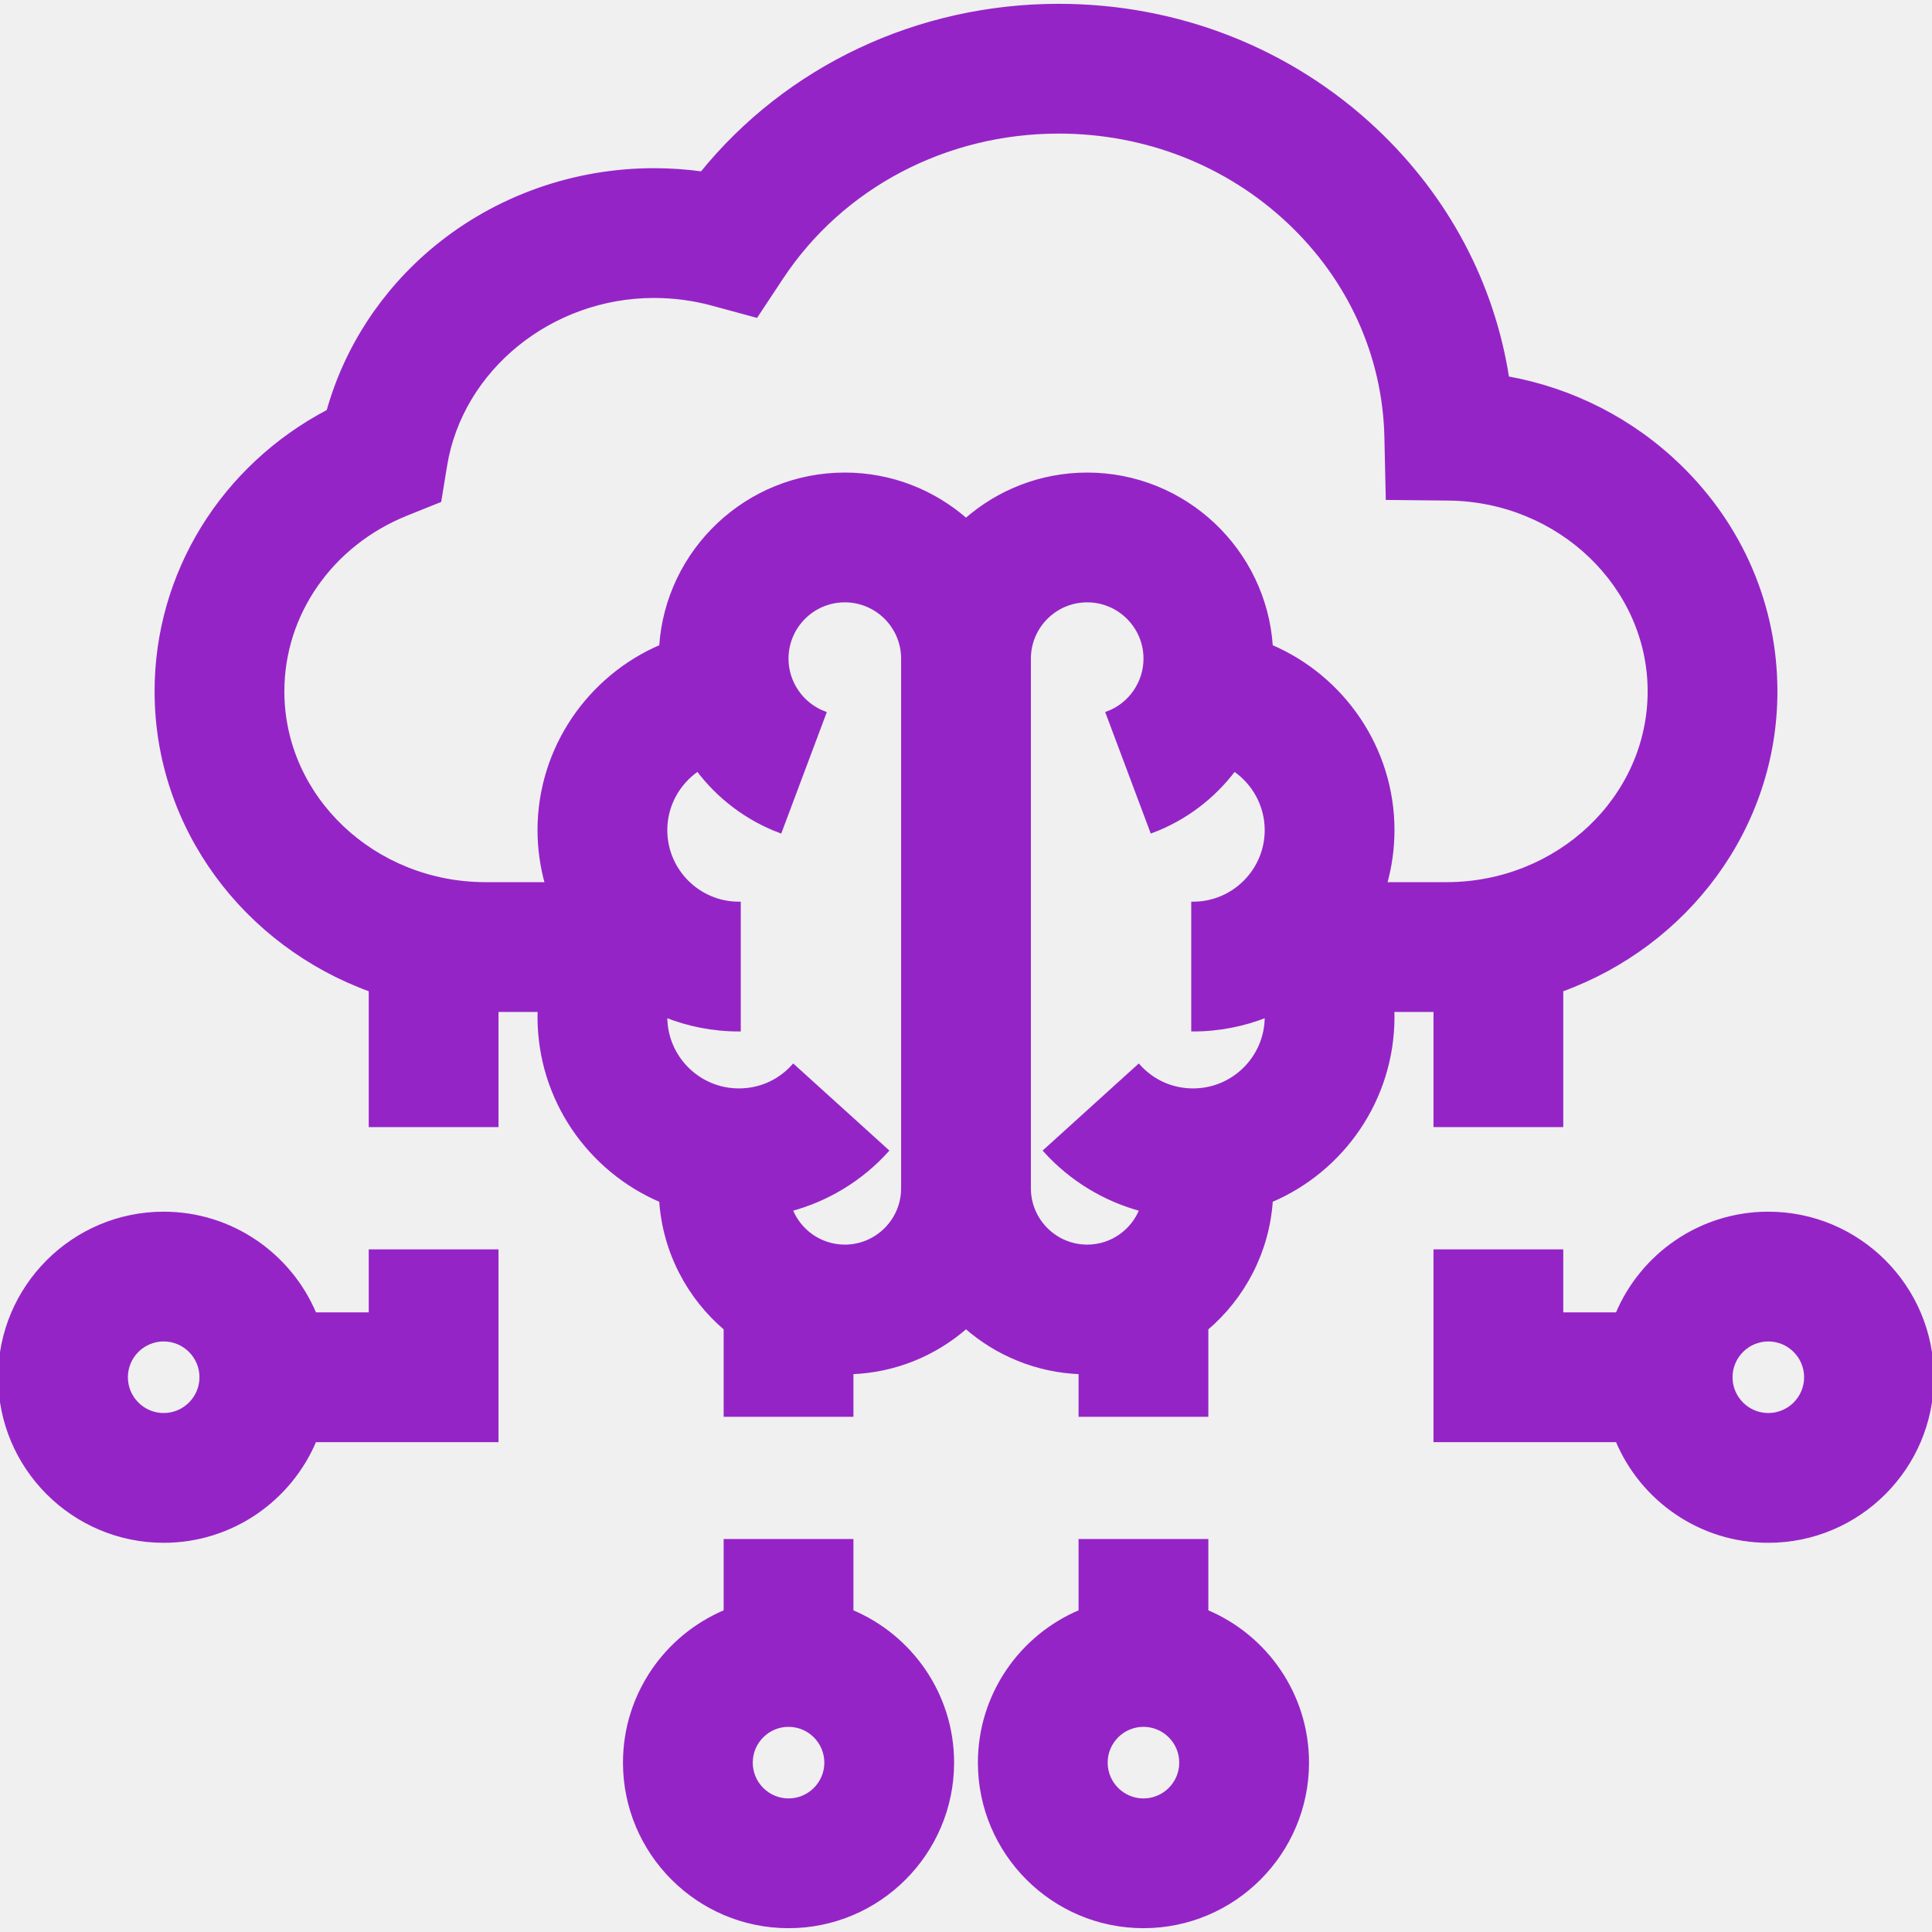
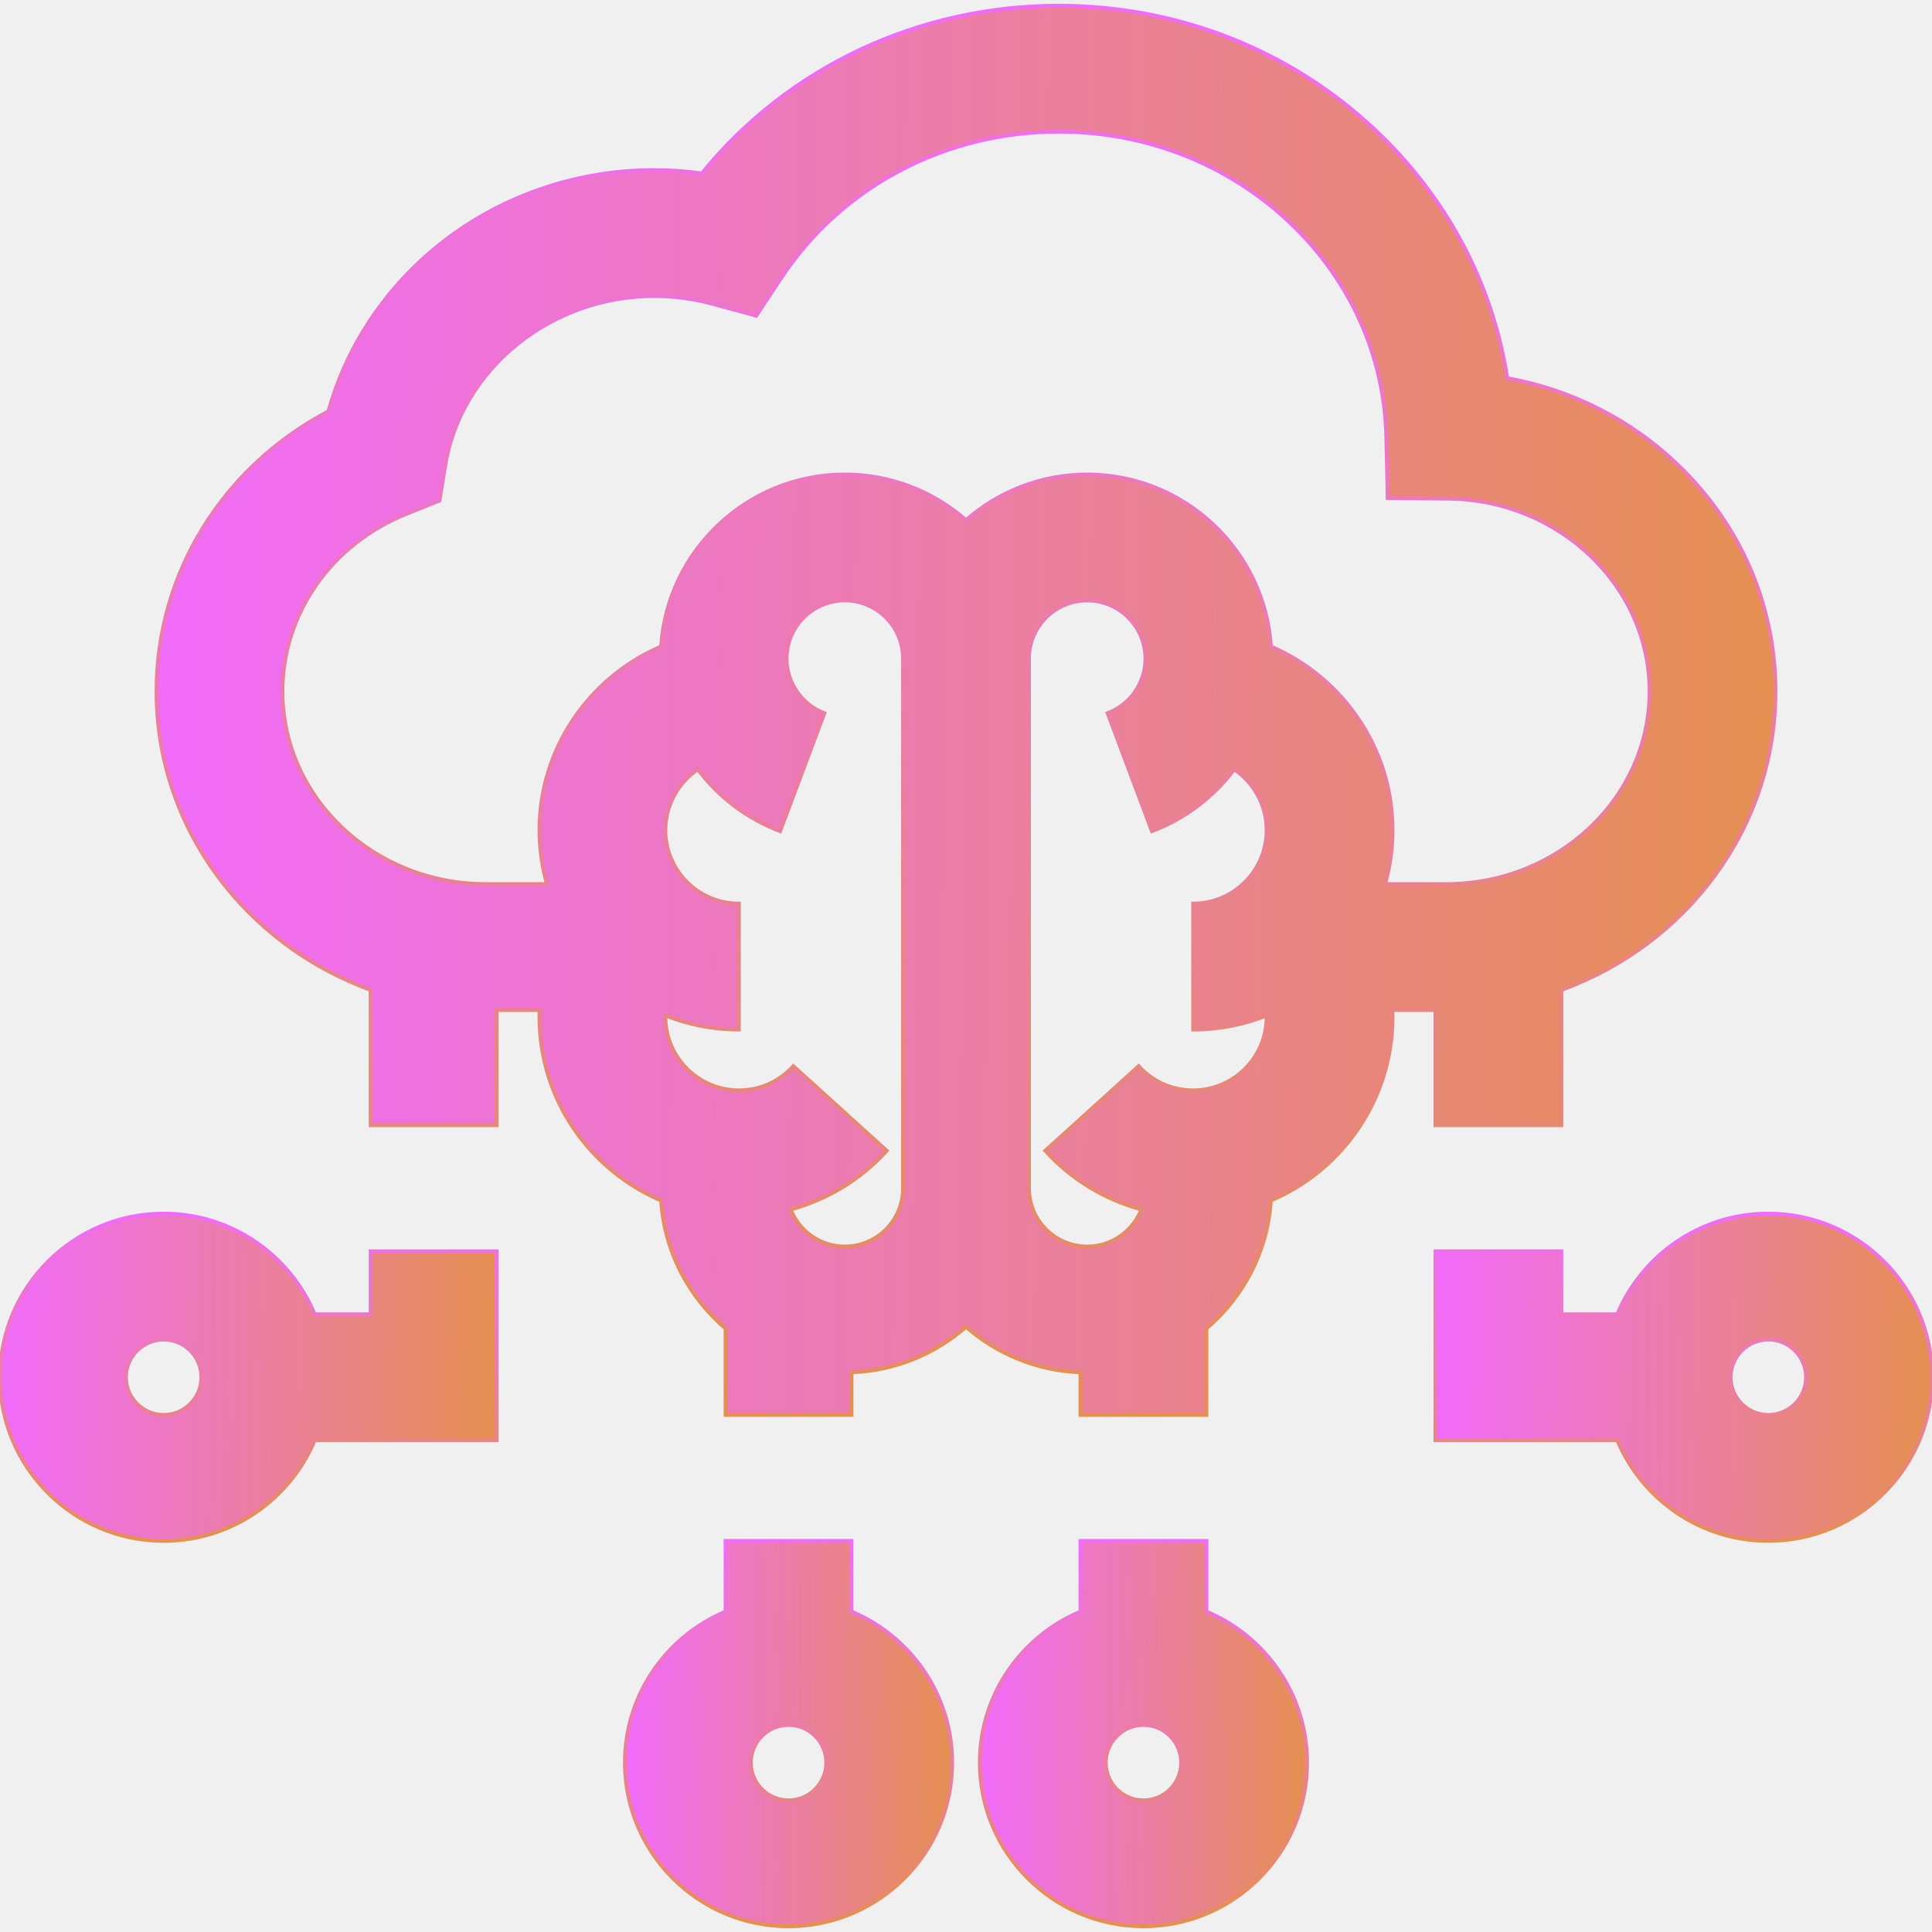
- <svg xmlns="http://www.w3.org/2000/svg" fill="#9524c7" height="800px" width="800px" version="1.1" id="Layer_1" viewBox="0 0 512 512" xml:space="preserve" stroke="#9524c7">
-   <g id="SVGRepo_bgCarrier" stroke-width="0" />
-   <g id="SVGRepo_tracerCarrier" stroke-linecap="round" stroke-linejoin="round" />
-   <g id="SVGRepo_iconCarrier">
-     <g>
-       <g>
-         <path d="M445.055,123.568c-12.595-12.22-28.416-20.261-45.608-23.364c-3.867-24.924-15.987-47.865-34.975-65.742 C341.899,13.212,312.105,1.51,280.579,1.51c-37.307,0-71.871,16.418-94.583,44.429c-4.189-0.578-8.428-0.868-12.686-0.868 c-21.31,0-41.948,7.379-58.114,20.779c-13.722,11.375-23.519,26.457-28.178,43.154c-27.943,14.677-45.551,42.928-45.551,74.212 c0,36.188,23.64,67.124,56.751,79.123v35.861h33.391v-30.526h11.381c-0.02,0.599-0.042,1.198-0.042,1.8 c0,21.835,13.308,40.617,32.237,48.669c0.89,13.561,7.341,25.622,17.091,33.928v22.896h33.391v-11.285 c11.592-0.42,22.161-4.897,30.333-12.056c8.172,7.159,18.74,11.637,30.333,12.056v11.285h33.391v-22.896 c9.75-8.306,16.2-20.367,17.091-33.928c18.93-8.052,32.237-26.834,32.237-48.669c0-0.602-0.022-1.201-0.042-1.8h11.382v30.525 h33.391v-35.86c33.112-11.998,56.751-42.933,56.751-79.123C470.532,160.693,461.484,139.509,445.055,123.568z M239.304,314.913 c0,8.504-6.919,15.422-15.422,15.422c-6.527,0-12.107-4.081-14.355-9.821c9.716-2.618,18.6-7.979,25.469-15.564l-24.75-22.416 c-3.741,4.132-8.869,6.407-14.436,6.407c-10.736,0-19.469-8.734-19.469-19.469c0-0.117,0.014-0.233,0.017-0.349 c6.026,2.394,12.585,3.725,19.453,3.725v-33.391c-10.736,0-19.469-8.734-19.469-19.469c0-6.647,3.405-12.582,8.583-16.105 c5.473,7.279,12.966,13.059,21.817,16.38l11.728-31.264c-5.987-2.246-10.008-8.053-10.008-14.45 c0-8.505,6.92-15.423,15.423-15.423s15.421,6.92,15.421,15.424V314.913z M316.192,288.942c-5.567,0-10.694-2.275-14.436-6.407 l-24.75,22.416c6.869,7.583,15.753,12.946,25.469,15.564c-2.248,5.74-7.828,9.821-14.355,9.821 c-8.506-0.001-15.424-6.92-15.424-15.423V174.549c0-8.505,6.919-15.423,15.422-15.423c8.504,0,15.423,6.919,15.423,15.423 c0,6.398-4.021,12.205-10.008,14.45l11.728,31.264c8.851-3.32,16.344-9.1,21.817-16.38c5.178,3.523,8.583,9.458,8.583,16.105 c0,10.735-8.734,19.469-19.469,19.469v33.391c6.869,0,13.428-1.331,19.454-3.725c0.002,0.117,0.017,0.232,0.017,0.349 C335.662,280.208,326.928,288.942,316.192,288.942z M383.292,234.282h-16.219c1.28-4.55,1.98-9.341,1.98-14.294 c0-21.634-13.254-40.546-32.236-48.652c-1.662-25.423-22.862-45.601-48.698-45.601c-12.291,0-23.528,4.577-32.118,12.102 c-8.592-7.525-19.827-12.102-32.118-12.102c-25.836,0-47.036,20.178-48.698,45.601c-18.982,8.106-32.236,27.018-32.236,48.652 c0,4.954,0.7,9.744,1.98,14.294h-16.217c-29.695,0-53.853-22.908-53.853-51.065c0-20.558,12.906-39.026,32.878-47.048l8.737-3.509 l1.517-9.293c4.182-25.6,27.963-44.905,55.319-44.905c5.258,0,10.457,0.689,15.452,2.046l11.647,3.165l6.657-10.066 c16.028-24.237,43.51-38.705,73.513-38.705c22.985,0,44.65,8.479,61.005,23.874c16.15,15.204,25.31,35.469,25.793,57.062 l0.361,16.154l16.157,0.168c29.361,0.305,53.247,23.21,53.247,51.058C437.142,211.374,412.986,234.282,383.292,234.282z" />
-       </g>
-     </g>
-     <g>
-       <g>
-         <path d="M98.218,331.592v16.696H83.404c-6.552-15.653-22.026-26.68-40.028-26.68C19.458,321.608,0,341.066,0,364.983 c0,23.917,19.457,43.375,43.375,43.375c18.003,0,33.476-11.027,40.028-26.68h48.206v-50.087H98.218z M43.375,374.966 c-5.505,0-9.984-4.479-9.984-9.984s4.478-9.984,9.984-9.984s9.984,4.479,9.984,9.984S48.88,374.966,43.375,374.966z" />
-       </g>
-     </g>
-     <g>
-       <g>
-         <path d="M468.625,321.608c-18.003,0-33.476,11.027-40.028,26.68h-14.815v-16.696H380.39v50.087h48.206 c6.552,15.653,22.026,26.68,40.028,26.68c23.917,0,43.375-19.458,43.375-43.375C512,341.066,492.543,321.608,468.625,321.608z M468.625,374.966c-5.505,0-9.984-4.479-9.984-9.984s4.478-9.984,9.984-9.984s9.984,4.479,9.984,9.984 S474.131,374.966,468.625,374.966z" />
-       </g>
-     </g>
-     <g>
-       <g>
-         <path d="M225.667,427.086v-18.729h-33.391v18.729c-15.653,6.554-26.68,22.026-26.68,40.028c0,23.917,19.457,43.375,43.375,43.375 c23.918,0,43.375-19.458,43.375-43.375C252.347,449.112,241.32,433.64,225.667,427.086z M208.972,477.1 c-5.505,0-9.984-4.479-9.984-9.984s4.478-9.984,9.984-9.984s9.984,4.479,9.984,9.984C218.956,472.621,214.477,477.1,208.972,477.1 z" />
-       </g>
-     </g>
-     <g>
-       <g>
-         <path d="M319.724,427.086v-18.729h-33.391v18.729c-15.653,6.554-26.68,22.026-26.68,40.028c0,23.917,19.457,43.375,43.375,43.375 c23.918,0,43.375-19.458,43.375-43.375C346.404,449.112,335.377,433.64,319.724,427.086z M303.028,477.1 c-5.505,0-9.984-4.479-9.984-9.984s4.478-9.984,9.984-9.984s9.984,4.479,9.984,9.984C313.012,472.621,308.533,477.1,303.028,477.1 z" />
-       </g>
-     </g>
+ <svg xmlns="http://www.w3.org/2000/svg" width="800" height="800" viewBox="0 0 800 800" fill="none">
+   <g clip-path="url(#clip0_405_2)">
+     <path d="M695.398 193.075C675.719 173.981 650.998 161.417 624.136 156.569C618.094 117.625 599.156 81.78 569.488 53.847C534.217 20.644 487.664 2.359 438.405 2.359C380.113 2.359 326.106 28.012 290.619 71.78C284.073 70.877 277.45 70.423 270.797 70.423C237.5 70.423 205.253 81.953 179.994 102.891C158.553 120.664 143.245 144.23 135.966 170.319C92.305 193.252 64.792 237.394 64.792 286.275C64.792 342.819 101.73 391.156 153.466 409.905V465.938H205.639V418.241H223.422C223.391 419.177 223.356 420.112 223.356 421.053C223.356 455.17 244.15 484.517 273.727 497.098C275.117 518.287 285.197 537.133 300.431 550.111V585.886H352.605V568.253C370.717 567.597 387.231 560.602 400 549.416C412.769 560.602 429.281 567.598 447.395 568.253V585.886H499.569V550.111C514.803 537.133 524.881 518.287 526.273 497.098C555.852 484.517 576.644 455.17 576.644 421.053C576.644 420.112 576.609 419.177 576.578 418.241H594.363V465.936H646.536V409.905C698.273 391.158 735.209 342.822 735.209 286.275C735.206 251.083 721.069 217.983 695.398 193.075ZM373.913 492.052C373.913 505.339 363.102 516.148 349.816 516.148C339.617 516.148 330.898 509.772 327.386 500.803C342.567 496.712 356.448 488.336 367.181 476.484L328.509 441.459C322.664 447.916 314.652 451.47 305.953 451.47C289.178 451.47 275.533 437.823 275.533 421.05C275.533 420.867 275.555 420.686 275.559 420.505C284.975 424.245 295.224 426.325 305.955 426.325V374.152C289.18 374.152 275.534 360.505 275.534 343.731C275.534 333.345 280.855 324.072 288.945 318.567C297.497 329.941 309.205 338.972 323.034 344.161L341.359 295.311C332.005 291.802 325.722 282.728 325.722 272.733C325.722 259.444 336.534 248.634 349.82 248.634C363.106 248.634 373.916 259.447 373.916 272.734V492.052H373.913ZM494.05 451.472C485.352 451.472 477.341 447.917 471.494 441.461L432.822 476.486C443.555 488.334 457.436 496.714 472.617 500.805C469.105 509.773 460.386 516.15 450.188 516.15C436.897 516.148 426.088 505.337 426.088 492.052V272.733C426.088 259.444 436.899 248.634 450.184 248.634C463.472 248.634 474.283 259.445 474.283 272.733C474.283 282.73 468 291.803 458.645 295.311L476.97 344.161C490.8 338.973 502.508 329.942 511.059 318.567C519.15 324.072 524.47 333.345 524.47 343.731C524.47 360.505 510.823 374.152 494.05 374.152V426.325C504.783 426.325 515.031 424.245 524.447 420.505C524.45 420.687 524.473 420.867 524.473 421.05C524.472 437.825 510.825 451.472 494.05 451.472ZM598.894 366.066H573.552C575.552 358.956 576.645 351.47 576.645 343.731C576.645 309.928 555.936 280.378 526.277 267.713C523.68 227.989 490.555 196.461 450.186 196.461C430.981 196.461 413.424 203.613 400.002 215.37C386.577 203.613 369.022 196.461 349.817 196.461C309.448 196.461 276.323 227.989 273.727 267.713C244.067 280.378 223.358 309.928 223.358 343.731C223.358 351.472 224.452 358.956 226.452 366.066H201.113C154.714 366.066 116.967 330.272 116.967 286.277C116.967 254.155 137.133 225.298 168.339 212.764L181.991 207.281L184.361 192.761C190.895 152.761 228.053 122.597 270.797 122.597C279.013 122.597 287.136 123.673 294.941 125.794L313.139 130.739L323.541 115.011C348.584 77.141 391.525 54.534 438.405 54.534C474.319 54.534 508.17 67.783 533.725 91.838C558.959 115.594 573.272 147.258 574.027 180.997L574.591 206.238L599.836 206.5C645.713 206.977 683.034 242.766 683.034 286.278C683.034 330.272 645.291 366.066 598.894 366.066Z" fill="url(#paint0_linear_405_2)" stroke="url(#paint1_linear_405_2)" stroke-width="1.562" />
+     <path d="M153.466 518.113V544.2H130.319C120.081 519.742 95.903 502.513 67.775 502.513C30.403 502.513 0 532.916 0 570.286C0 607.656 30.402 638.059 67.773 638.059C95.903 638.059 120.08 620.83 130.317 596.372H205.639V518.111H153.466V518.113ZM67.773 585.884C59.172 585.884 52.173 578.886 52.173 570.284C52.173 561.683 59.17 554.684 67.773 554.684C76.377 554.684 83.373 561.683 83.373 570.284C83.373 578.886 76.375 585.884 67.773 585.884Z" fill="url(#paint2_linear_405_2)" stroke="url(#paint3_linear_405_2)" stroke-width="1.562" />
+     <path d="M732.227 502.513C704.097 502.513 679.92 519.742 669.683 544.2H646.534V518.113H594.359V596.373H669.681C679.919 620.831 704.097 638.061 732.225 638.061C769.595 638.061 799.998 607.658 799.998 570.288C800 532.916 769.598 502.513 732.227 502.513ZM732.227 585.884C723.625 585.884 716.627 578.886 716.627 570.284C716.627 561.683 723.623 554.684 732.227 554.684C740.83 554.684 747.827 561.683 747.827 570.284C747.827 578.886 740.83 585.884 732.227 585.884Z" fill="url(#paint4_linear_405_2)" stroke="url(#paint5_linear_405_2)" stroke-width="1.562" />
+     <path d="M352.605 667.322V638.058H300.431V667.322C275.973 677.562 258.744 701.738 258.744 729.866C258.744 767.236 289.145 797.639 326.517 797.639C363.889 797.639 394.291 767.236 394.291 729.866C394.292 701.738 377.063 677.562 352.605 667.322ZM326.519 745.469C317.917 745.469 310.919 738.47 310.919 729.869C310.919 721.267 317.916 714.269 326.519 714.269C335.122 714.269 342.119 721.267 342.119 729.869C342.119 738.47 335.12 745.469 326.519 745.469Z" fill="url(#paint6_linear_405_2)" stroke="url(#paint7_linear_405_2)" stroke-width="1.562" />
+     <path d="M499.569 667.322V638.058H447.395V667.322C422.937 677.562 405.708 701.738 405.708 729.866C405.708 767.236 436.109 797.639 473.481 797.639C510.853 797.639 541.255 767.236 541.255 729.866C541.256 701.738 524.026 677.562 499.569 667.322ZM473.481 745.469C464.88 745.469 457.881 738.47 457.881 729.869C457.881 721.267 464.878 714.269 473.481 714.269C482.084 714.269 489.081 721.267 489.081 729.869C489.081 738.47 482.083 745.469 473.481 745.469Z" fill="url(#paint8_linear_405_2)" stroke="url(#paint9_linear_405_2)" stroke-width="1.562" />
  </g>
+   <defs>
+     <linearGradient id="paint0_linear_405_2" x1="64.792" y1="291.494" x2="735.193" y2="298.352" gradientUnits="userSpaceOnUse">
+       <stop stop-color="#F16BFA" />
+       <stop offset="1" stop-color="#E58F51" />
+     </linearGradient>
+     <linearGradient id="paint1_linear_405_2" x1="400.001" y1="2.359" x2="400.001" y2="585.886" gradientUnits="userSpaceOnUse">
+       <stop stop-color="#F16BFA" />
+       <stop offset="1" stop-color="#E58F51" />
+     </linearGradient>
+     <linearGradient id="paint2_linear_405_2" x1="4.45947e-09" y1="569.675" x2="205.618" y2="572.453" gradientUnits="userSpaceOnUse">
+       <stop stop-color="#F16BFA" />
+       <stop offset="1" stop-color="#E58F51" />
+     </linearGradient>
+     <linearGradient id="paint3_linear_405_2" x1="102.82" y1="502.513" x2="102.82" y2="638.059" gradientUnits="userSpaceOnUse">
+       <stop stop-color="#F16BFA" />
+       <stop offset="1" stop-color="#E58F51" />
+     </linearGradient>
+     <linearGradient id="paint4_linear_405_2" x1="594.359" y1="569.676" x2="799.977" y2="572.454" gradientUnits="userSpaceOnUse">
+       <stop stop-color="#F16BFA" />
+       <stop offset="1" stop-color="#E58F51" />
+     </linearGradient>
+     <linearGradient id="paint5_linear_405_2" x1="697.179" y1="502.513" x2="697.179" y2="638.061" gradientUnits="userSpaceOnUse">
+       <stop stop-color="#F16BFA" />
+       <stop offset="1" stop-color="#E58F51" />
+     </linearGradient>
+     <linearGradient id="paint6_linear_405_2" x1="258.744" y1="717.13" x2="394.294" y2="718.155" gradientUnits="userSpaceOnUse">
+       <stop stop-color="#F16BFA" />
+       <stop offset="1" stop-color="#E58F51" />
+     </linearGradient>
+     <linearGradient id="paint7_linear_405_2" x1="326.517" y1="638.058" x2="326.517" y2="797.639" gradientUnits="userSpaceOnUse">
+       <stop stop-color="#F16BFA" />
+       <stop offset="1" stop-color="#E58F51" />
+     </linearGradient>
+     <linearGradient id="paint8_linear_405_2" x1="405.708" y1="717.13" x2="541.258" y2="718.155" gradientUnits="userSpaceOnUse">
+       <stop stop-color="#F16BFA" />
+       <stop offset="1" stop-color="#E58F51" />
+     </linearGradient>
+     <linearGradient id="paint9_linear_405_2" x1="473.481" y1="638.058" x2="473.481" y2="797.639" gradientUnits="userSpaceOnUse">
+       <stop stop-color="#F16BFA" />
+       <stop offset="1" stop-color="#E58F51" />
+     </linearGradient>
+     <clipPath id="clip0_405_2">
+       <rect width="800" height="800" fill="white" />
+     </clipPath>
+   </defs>
</svg>
